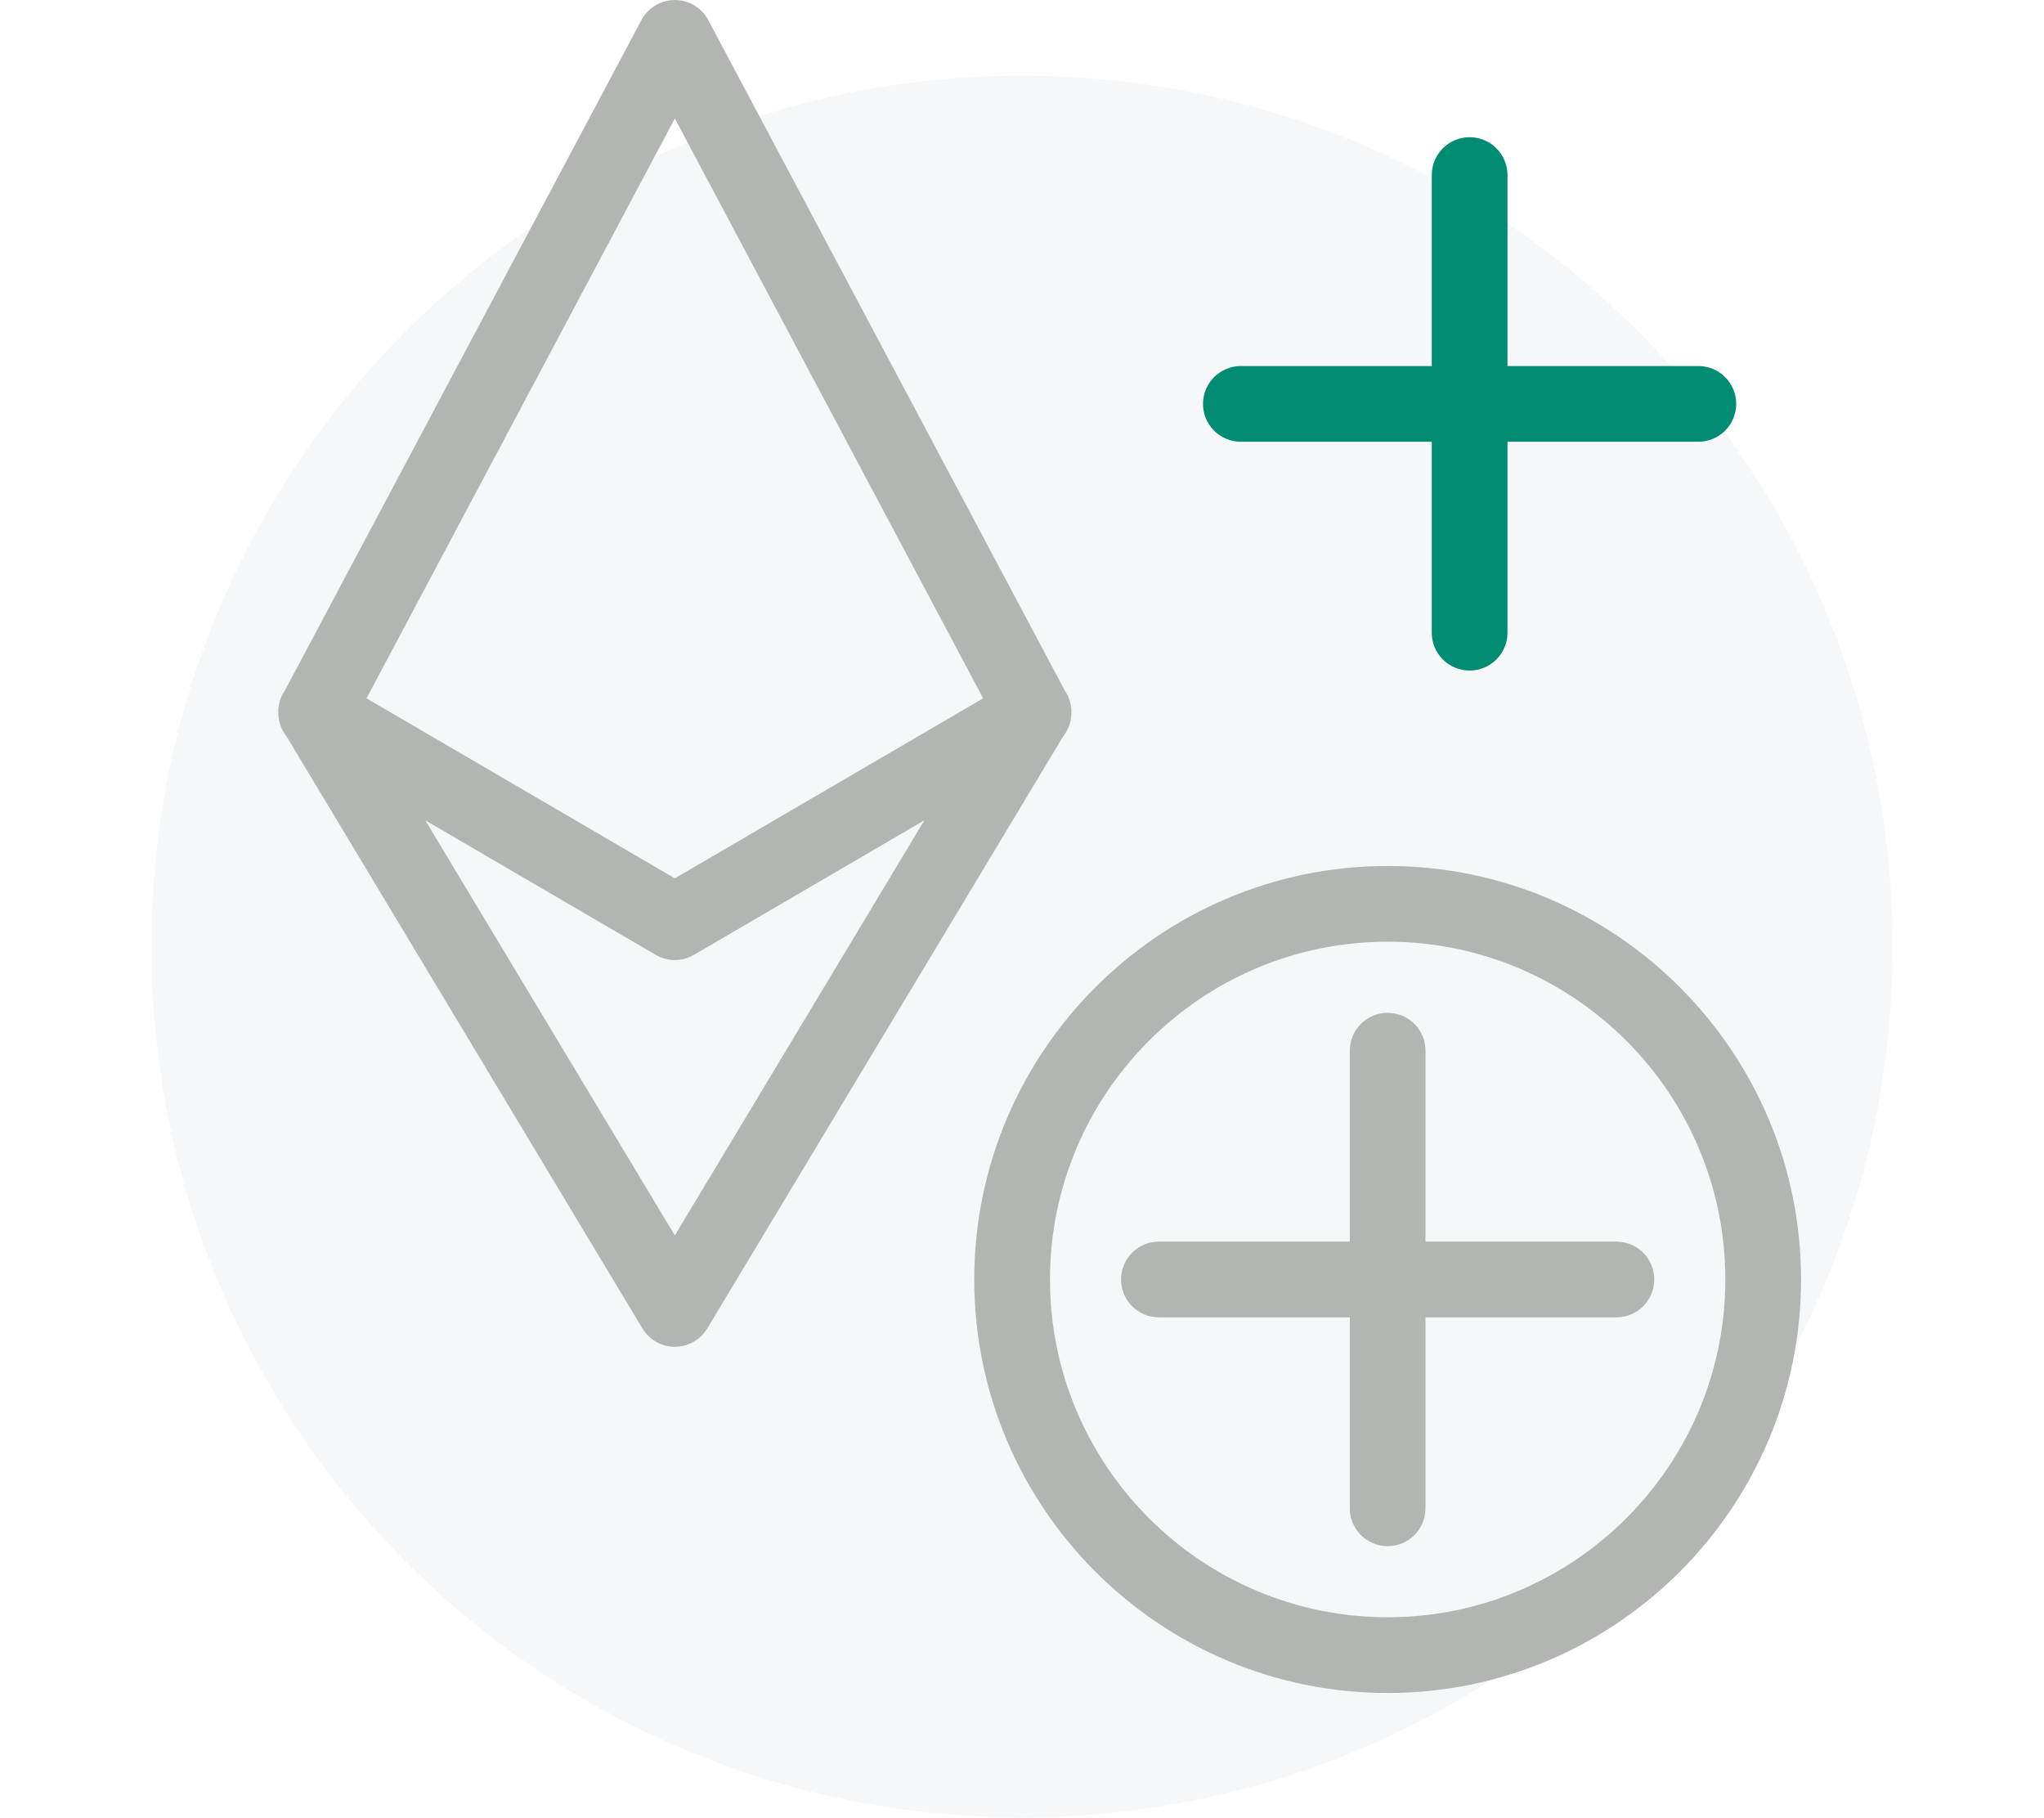
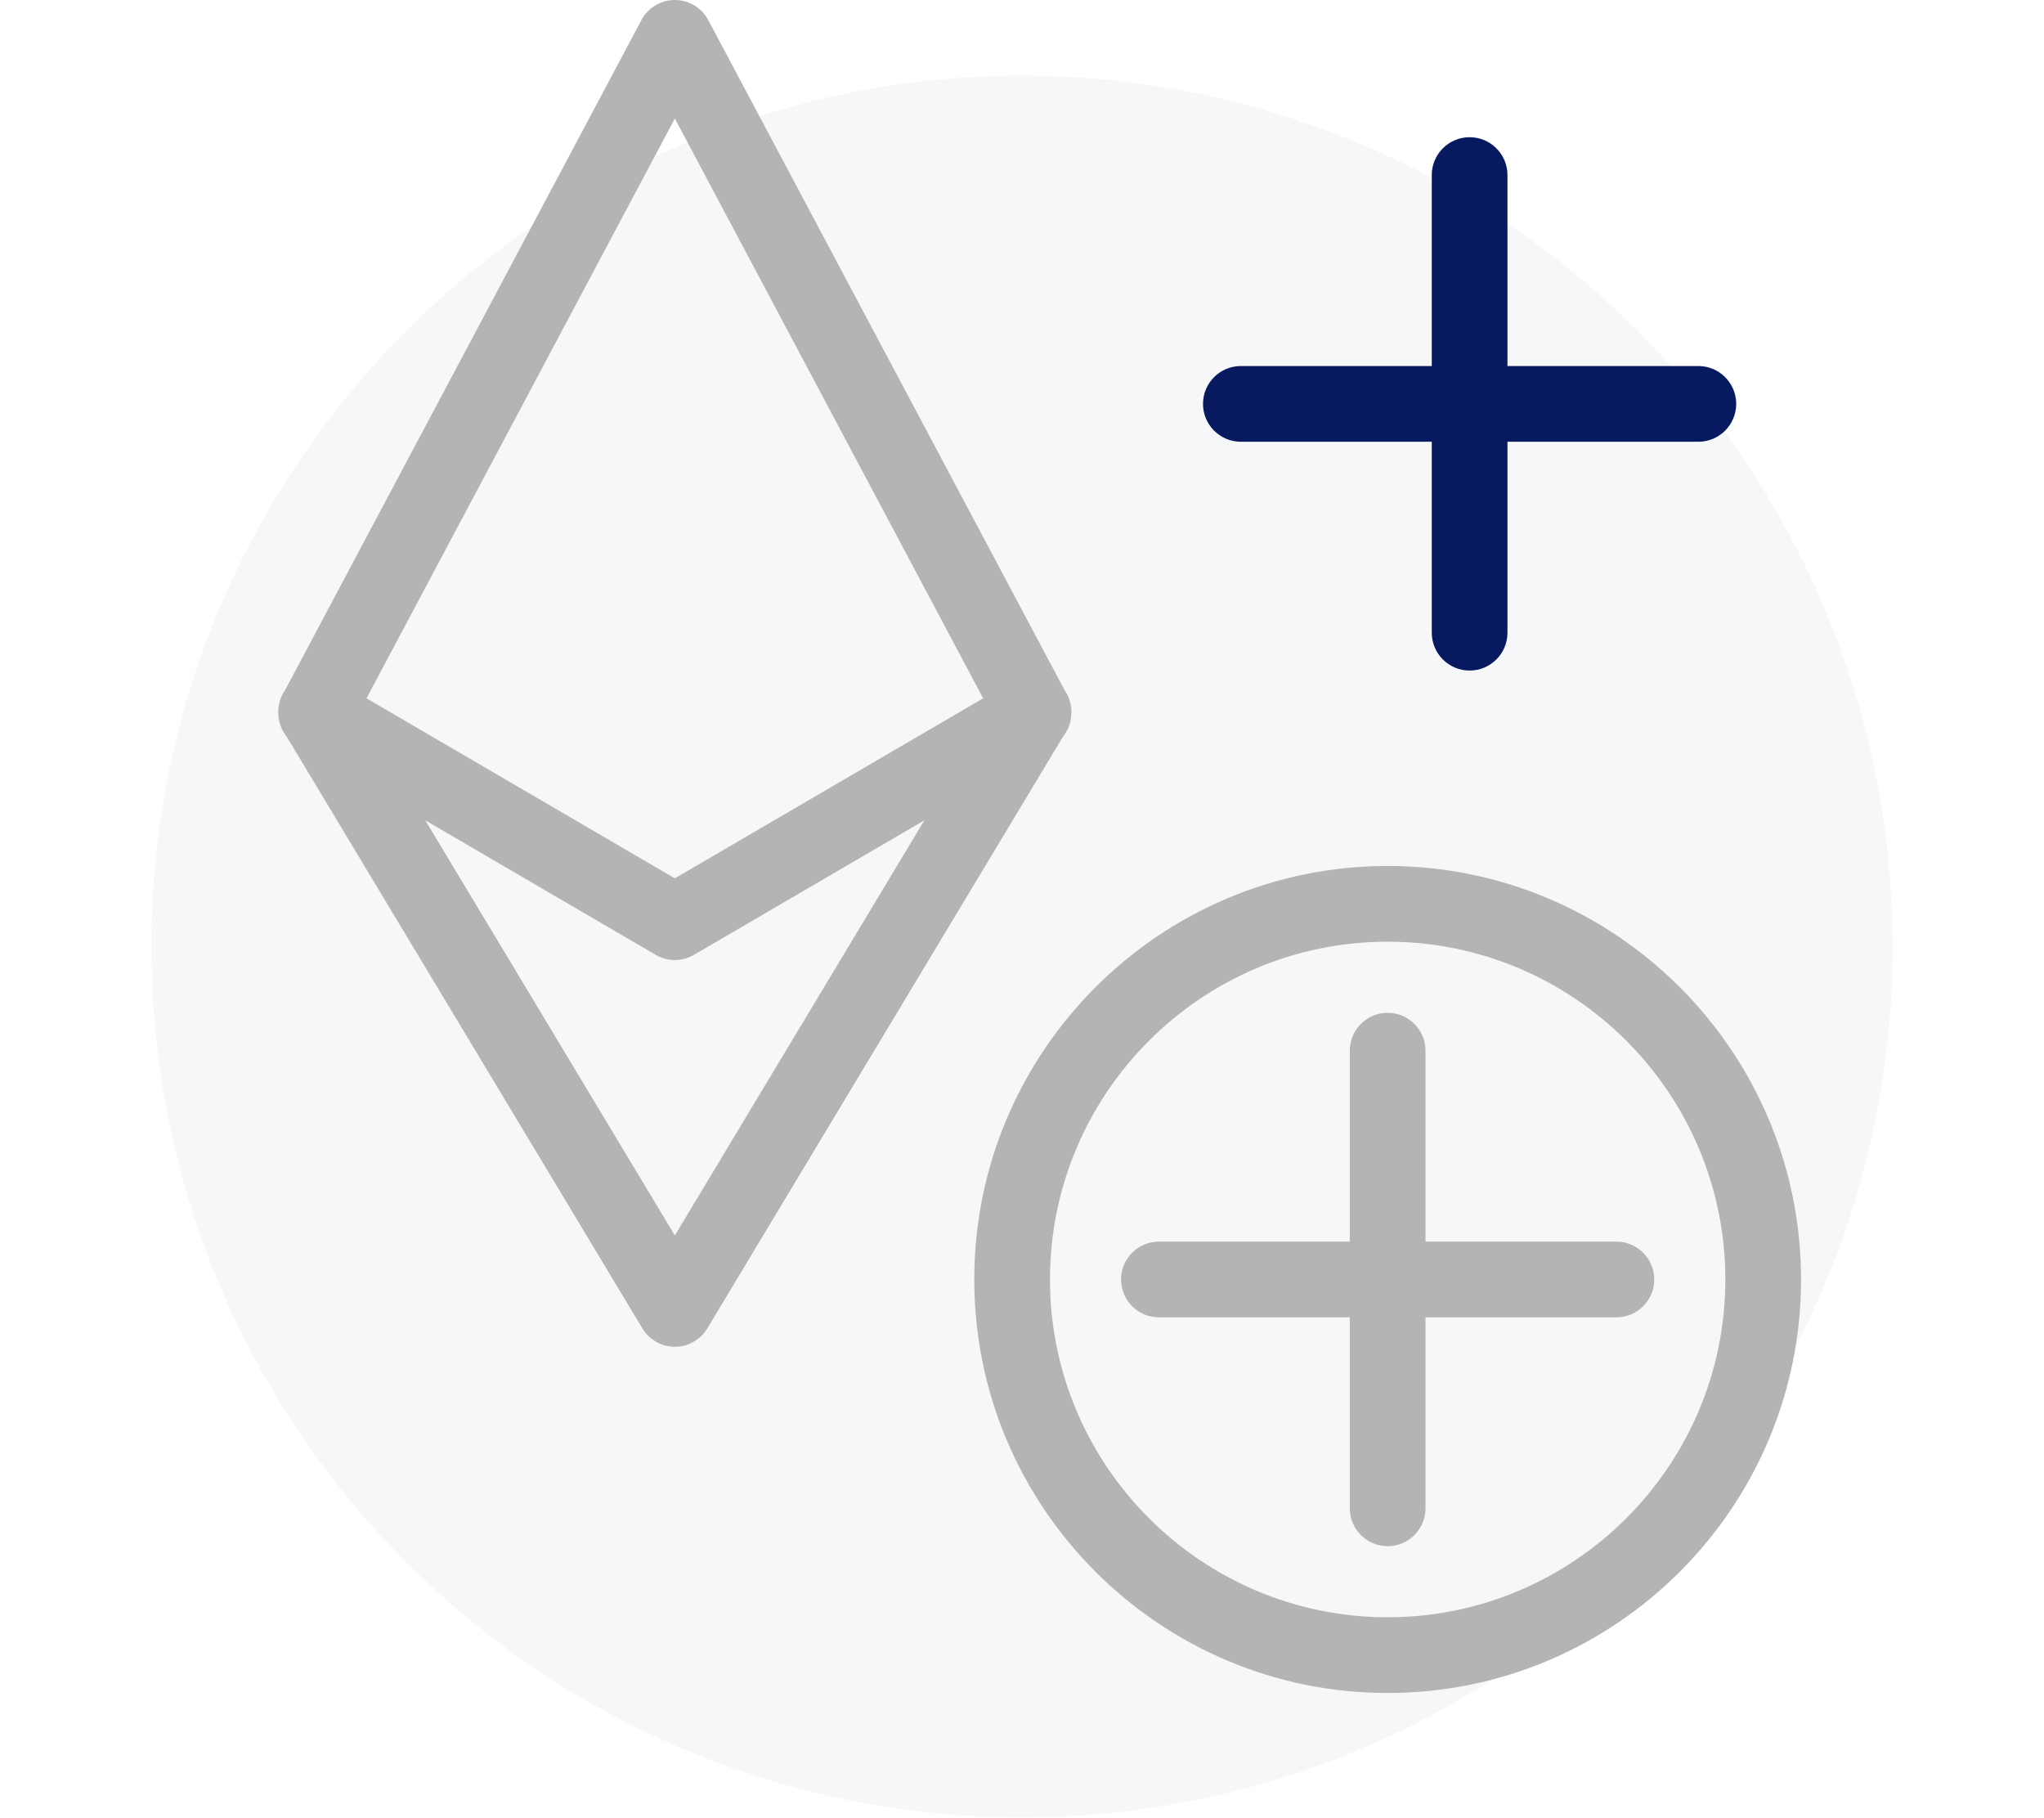
<svg xmlns="http://www.w3.org/2000/svg" width="108" height="96" viewBox="0 0 108 96">
  <g fill="none" fill-rule="evenodd">
    <path d="M0 0H108V96H0z" opacity=".557" />
    <path fill="#F6F7F8" d="M54 4c25.405 0 46 20.595 46 46S79.405 96 54 96 8 75.405 8 50 28.595 4 54 4" />
    <path fill="#B2B5B2" d="M73.32 49.744c-9.838 0-17.842 8.004-17.842 17.843 0 9.84 8.004 17.843 17.842 17.843 9.84 0 17.843-8.004 17.843-17.843S83.16 49.744 73.32 49.744m0 39.686c-12.044 0-21.842-9.799-21.842-21.843s9.798-21.843 21.842-21.843c12.044 0 21.843 9.8 21.843 21.843 0 12.044-9.799 21.843-21.843 21.843M35.657 65.261L22.471 43.332l12.178 7.108c.312.181.659.272 1.008.272s.696-.091 1.008-.272l12.177-7.108-13.185 21.929zm0-59.002l16.291 30.629-16.291 9.509-16.292-9.509L35.657 6.259zm20.94 31.628c.011-.082.011-.164.011-.246.001-.062.004-.122 0-.183l-.008-.045c-.033-.34-.15-.67-.348-.953L37.423 1.061C37.076.408 36.396 0 35.657 0c-.739 0-1.419.408-1.766 1.061L15.061 36.46c-.199.283-.315.613-.349.953l-.006.045c-.005.061-.002.121-.001.183-.001.082.001.164.011.246l.002.01c.045.36.186.704.416.992l18.809 31.283c.361.602 1.012.97 1.714.97s1.353-.368 1.714-.97L56.18 38.889c.229-.288.37-.632.415-.992l.002-.01z" />
    <path fill="#B2B5B2" d="M85.407 65.587H75.32V55.501c0-1.104-.895-2-2-2-1.104 0-2 .896-2 2v10.086H61.234c-1.104 0-2 .896-2 2s.896 2 2 2H71.32v10.087c0 1.104.896 2 2 2 1.105 0 2-.896 2-2V69.587h10.087c1.104 0 2-.896 2-2s-.896-2-2-2" />
-     <path fill="#008C73" d="M89.737 19.335H79.651V9.248c0-1.104-.895-2-2-2-1.104 0-2 .896-2 2v10.087H65.564c-1.104 0-2 .896-2 2s.896 2 2 2h10.087v10.086c0 1.104.896 2 2 2 1.105 0 2-.896 2-2V23.335h10.086c1.104 0 2-.896 2-2s-.896-2-2-2" />
+     <path fill="#071A5F" d="M89.737 19.335H79.651V9.248c0-1.104-.895-2-2-2-1.104 0-2 .896-2 2v10.087H65.564c-1.104 0-2 .896-2 2s.896 2 2 2h10.087v10.086c0 1.104.896 2 2 2 1.105 0 2-.896 2-2V23.335h10.086c1.104 0 2-.896 2-2s-.896-2-2-2" />
  </g>
</svg>
